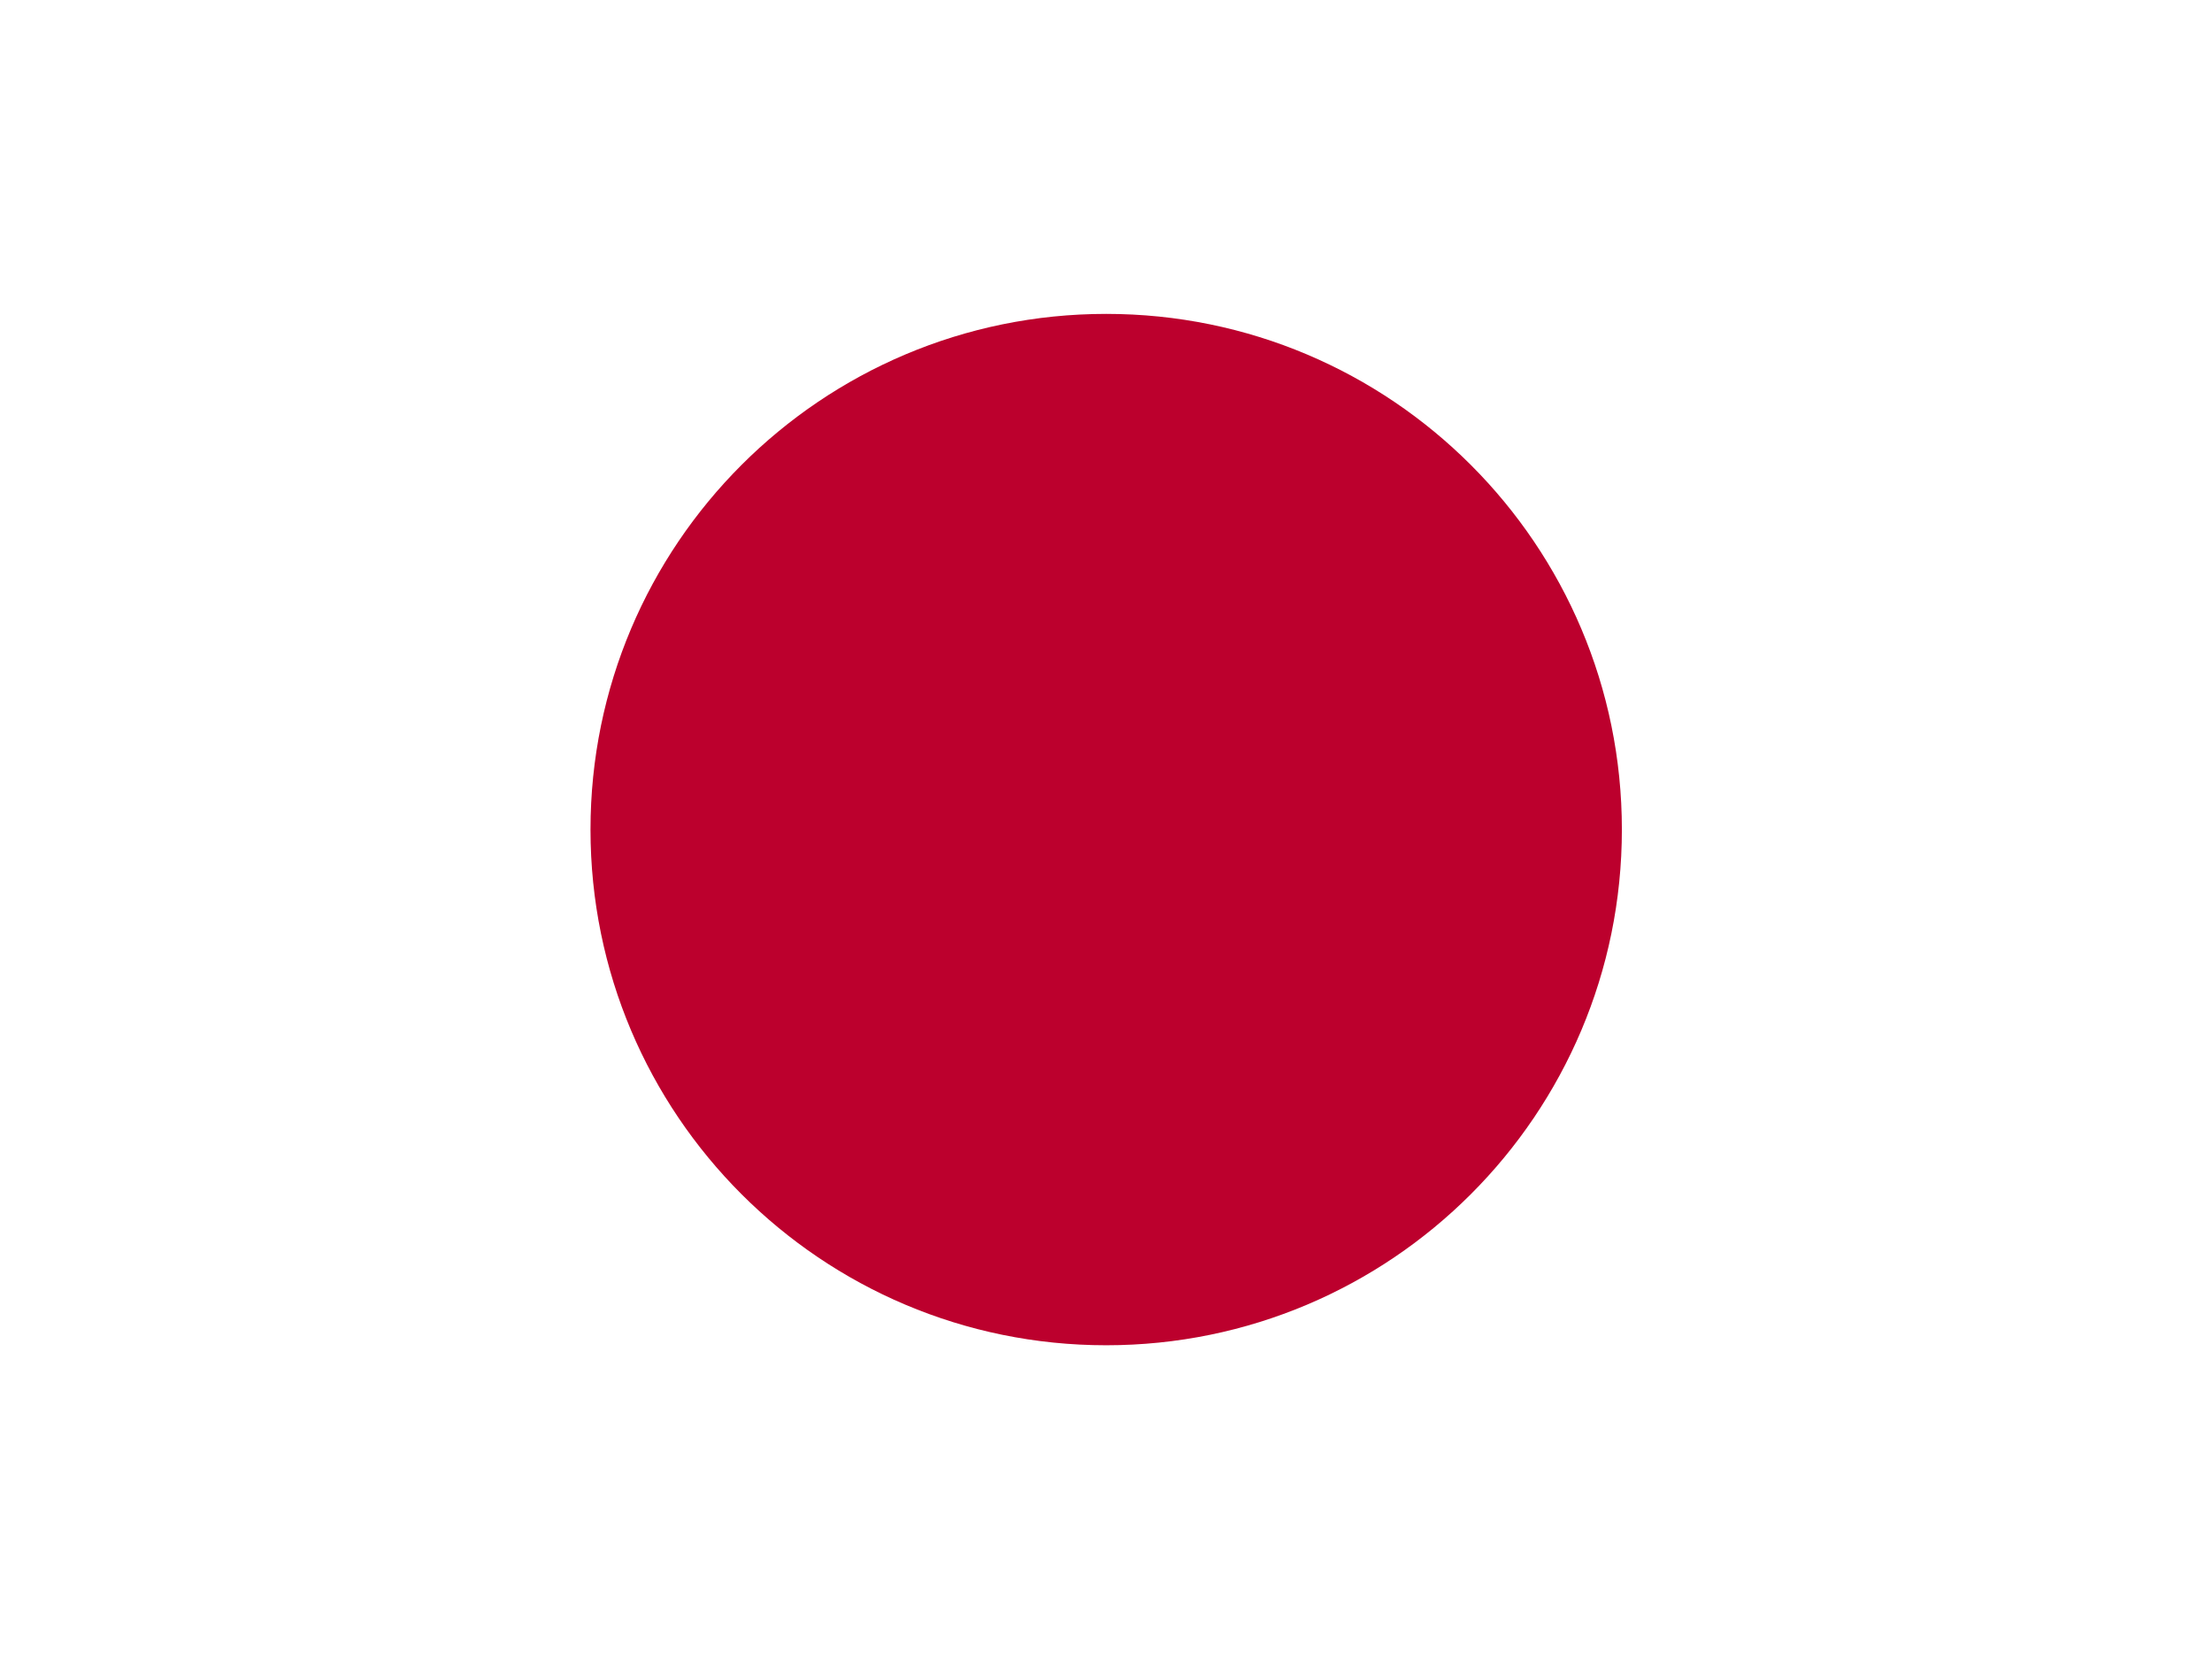
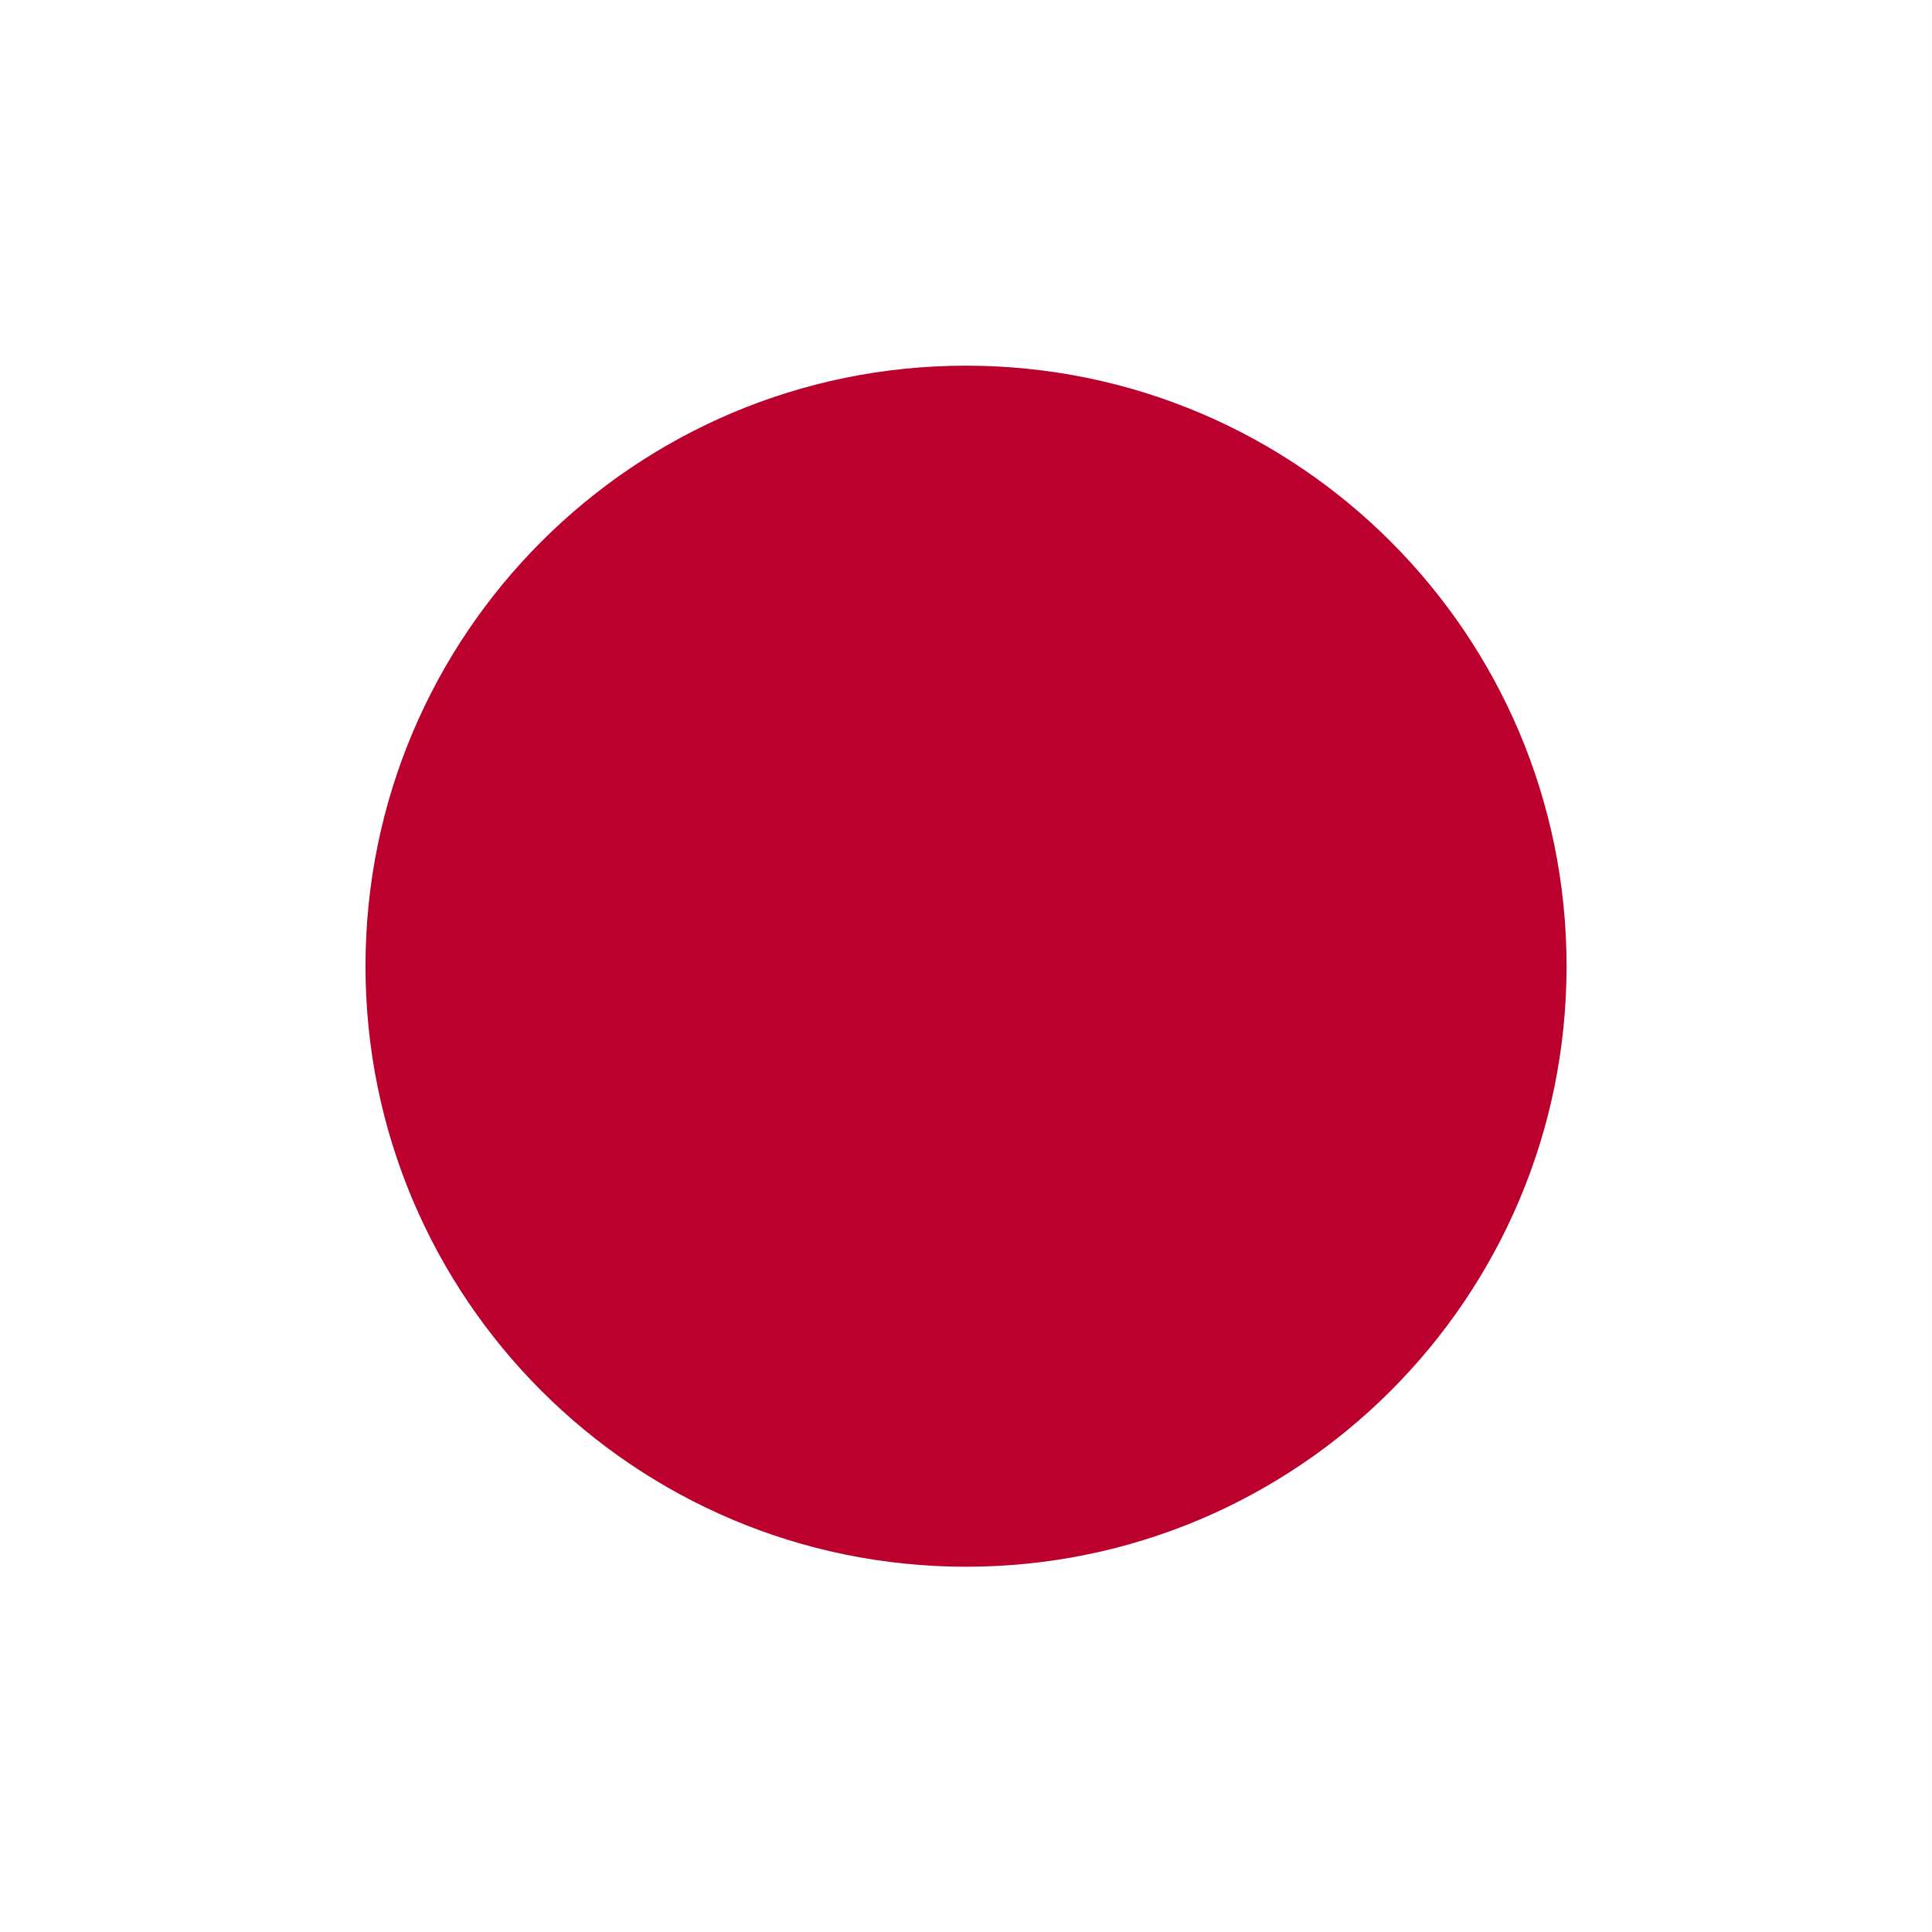
- <svg xmlns="http://www.w3.org/2000/svg" id="flag-icons-jp" viewBox="0 0 640 480">
+ <svg xmlns="http://www.w3.org/2000/svg" id="flag-icons-jp" viewBox="0 0 512 512">
  <defs>
    <clipPath id="a">
-       <path fill-opacity=".7" d="M-88 32h640v480H-88z" />
+       <path fill-opacity=".7" d="M177.2 0h708.6v708.7H177.2z" />
    </clipPath>
  </defs>
-   <g fill-rule="evenodd" stroke-width="1pt" clip-path="url(#a)" transform="translate(88 -32)">
-     <path fill="#fff" d="M-128 32h720v480h-720z" />
-     <circle cx="523.1" cy="344.1" r="194.9" fill="#bc002d" transform="translate(-168.4 8.6) scale(.76554)" />
+   <g fill-rule="evenodd" stroke-width="1pt" clip-path="url(#a)" transform="translate(-128) scale(.72249)">
+     <path fill="#fff" d="M0 0h1063v708.7H0z" />
+     <circle cx="523.1" cy="344.1" r="194.9" fill="#bc002d" transform="translate(-59.7 -34.5) scale(1.1302)" />
  </g>
</svg>
